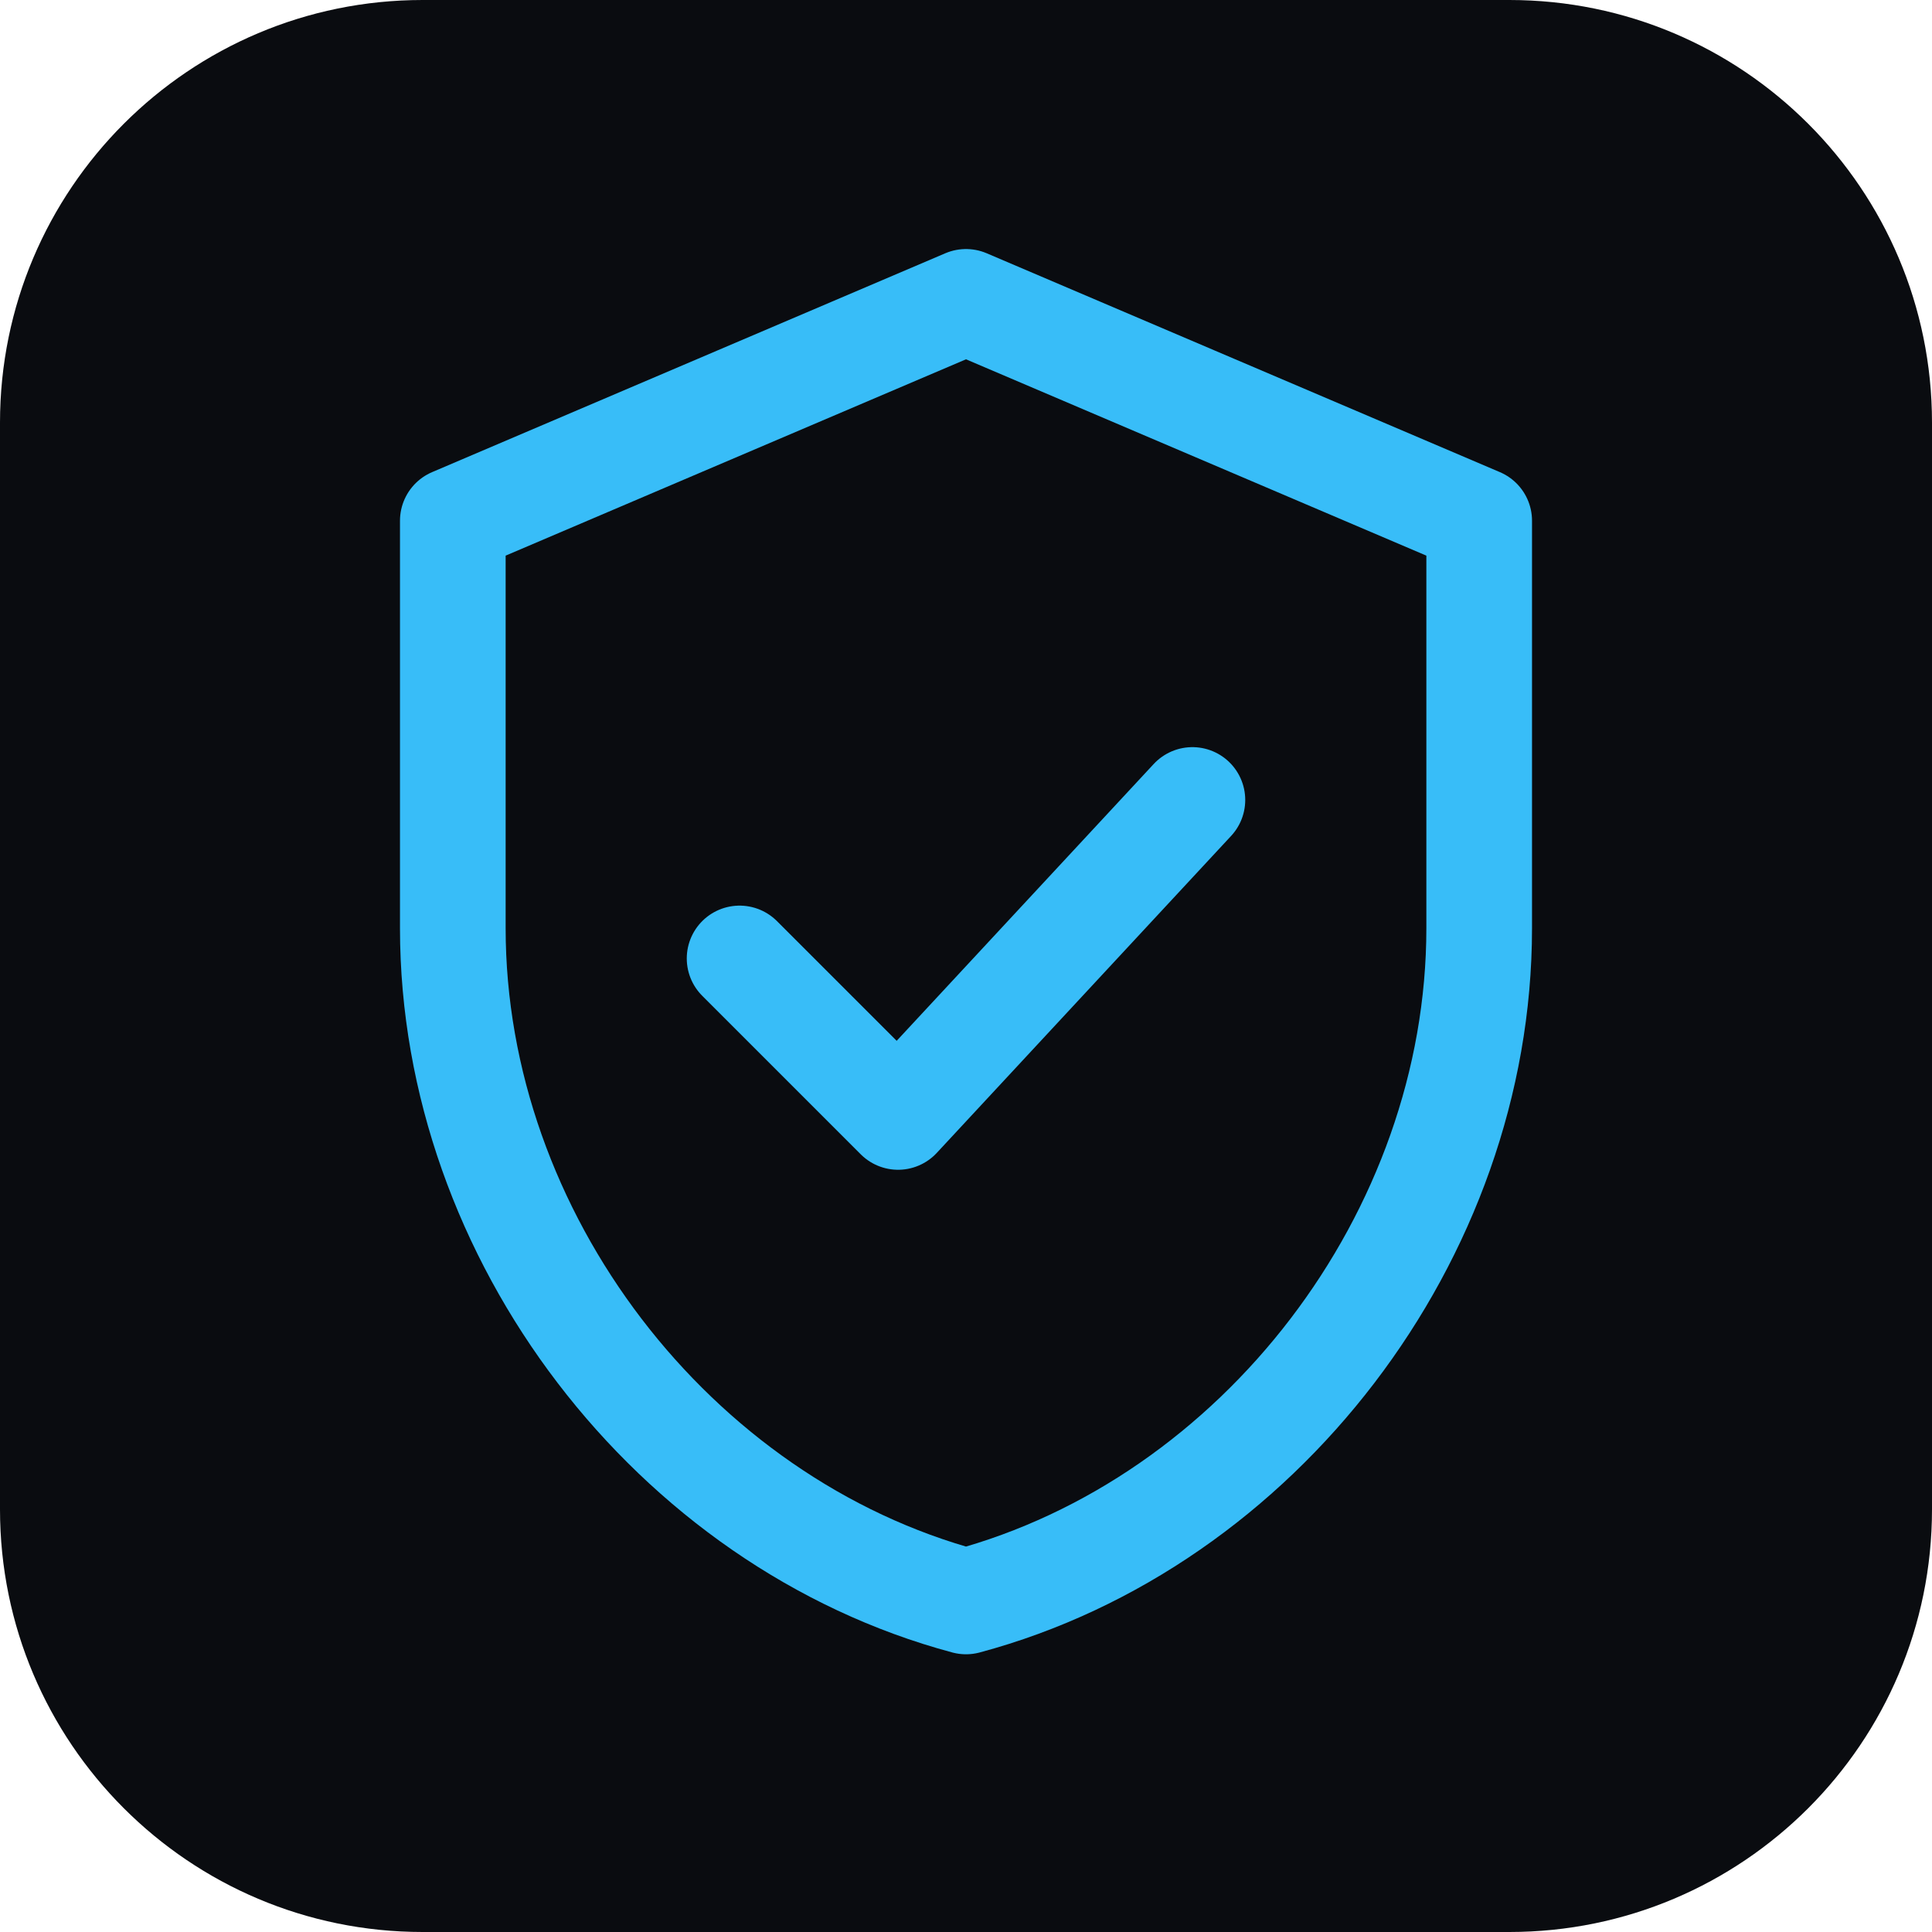
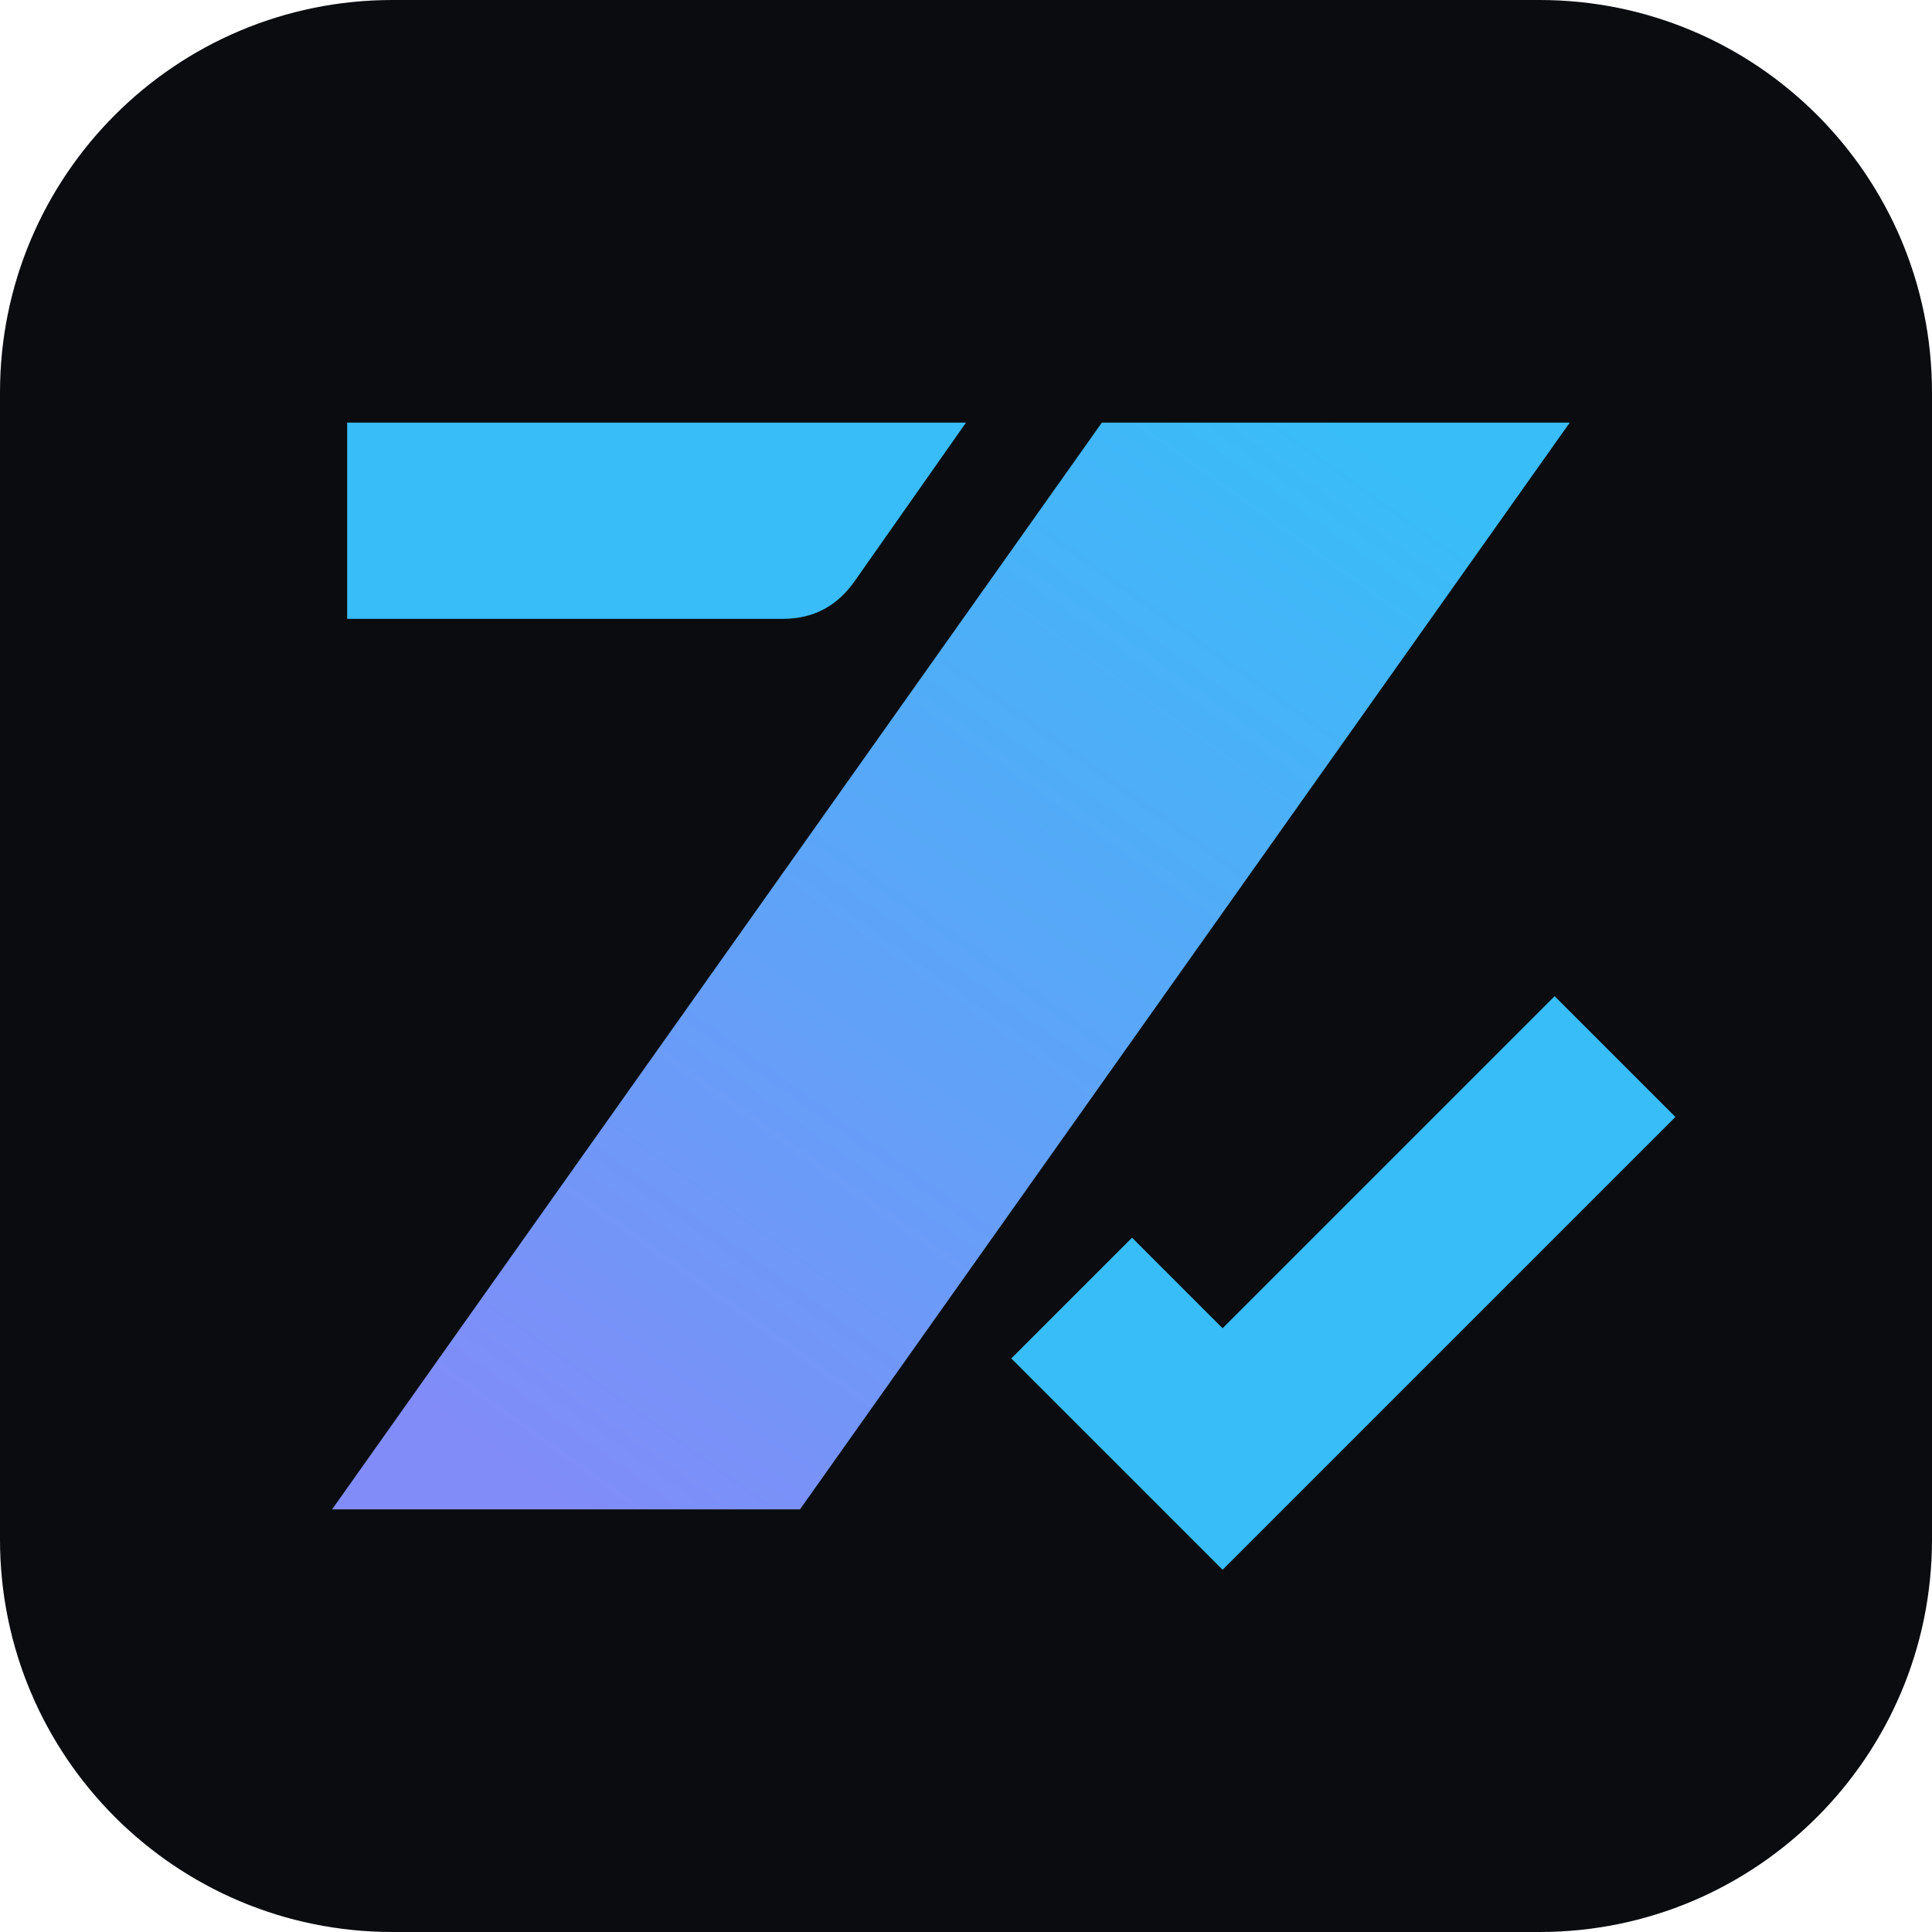
- <svg xmlns="http://www.w3.org/2000/svg" viewBox="0 0 128 128" width="128" height="128" role="img" aria-label="ZCode Open Audit">
-   <rect width="128" height="128" rx="28" fill="#0a0c10" />
-   <path d="M64 20 30 34.5v27c0 20.4 14.6 39.4 34 44.6 19.4-5.2 34-24.2 34-44.6v-27L64 20Z" stroke="#38bdf8" stroke-width="7" fill="none" stroke-linejoin="round" />
-   <path d="M49 63.5 59.5 74 79 53" stroke="#38bdf8" stroke-width="7" fill="none" stroke-linecap="round" stroke-linejoin="round" />
+ <svg xmlns="http://www.w3.org/2000/svg" width="1024" height="1024" viewBox="0 0 1024 1024" role="img" aria-labelledby="open-audit-title open-audit-desc">
+   <defs>
+     <linearGradient id="open-audit-diagonal" x1="712" y1="224" x2="300" y2="800" gradientUnits="userSpaceOnUse">
+       <stop offset="0" stop-color="#38bdf8" />
+       <stop offset="1" stop-color="#818cf8" />
+     </linearGradient>
+   </defs>
+   <rect width="1024" height="1024" rx="208" fill="#0a0c10" />
+   <path d="M184 224H512L453 308Q439 328 415 328H184Z" fill="#38bdf8" />
+   <path d="M584 224H832L424 800H176Z" fill="url(#open-audit-diagonal)" />
+   <path d="M536 720L600 656L648 704L824 528L888 592L648 832Z" fill="#38bdf8" />
</svg>
